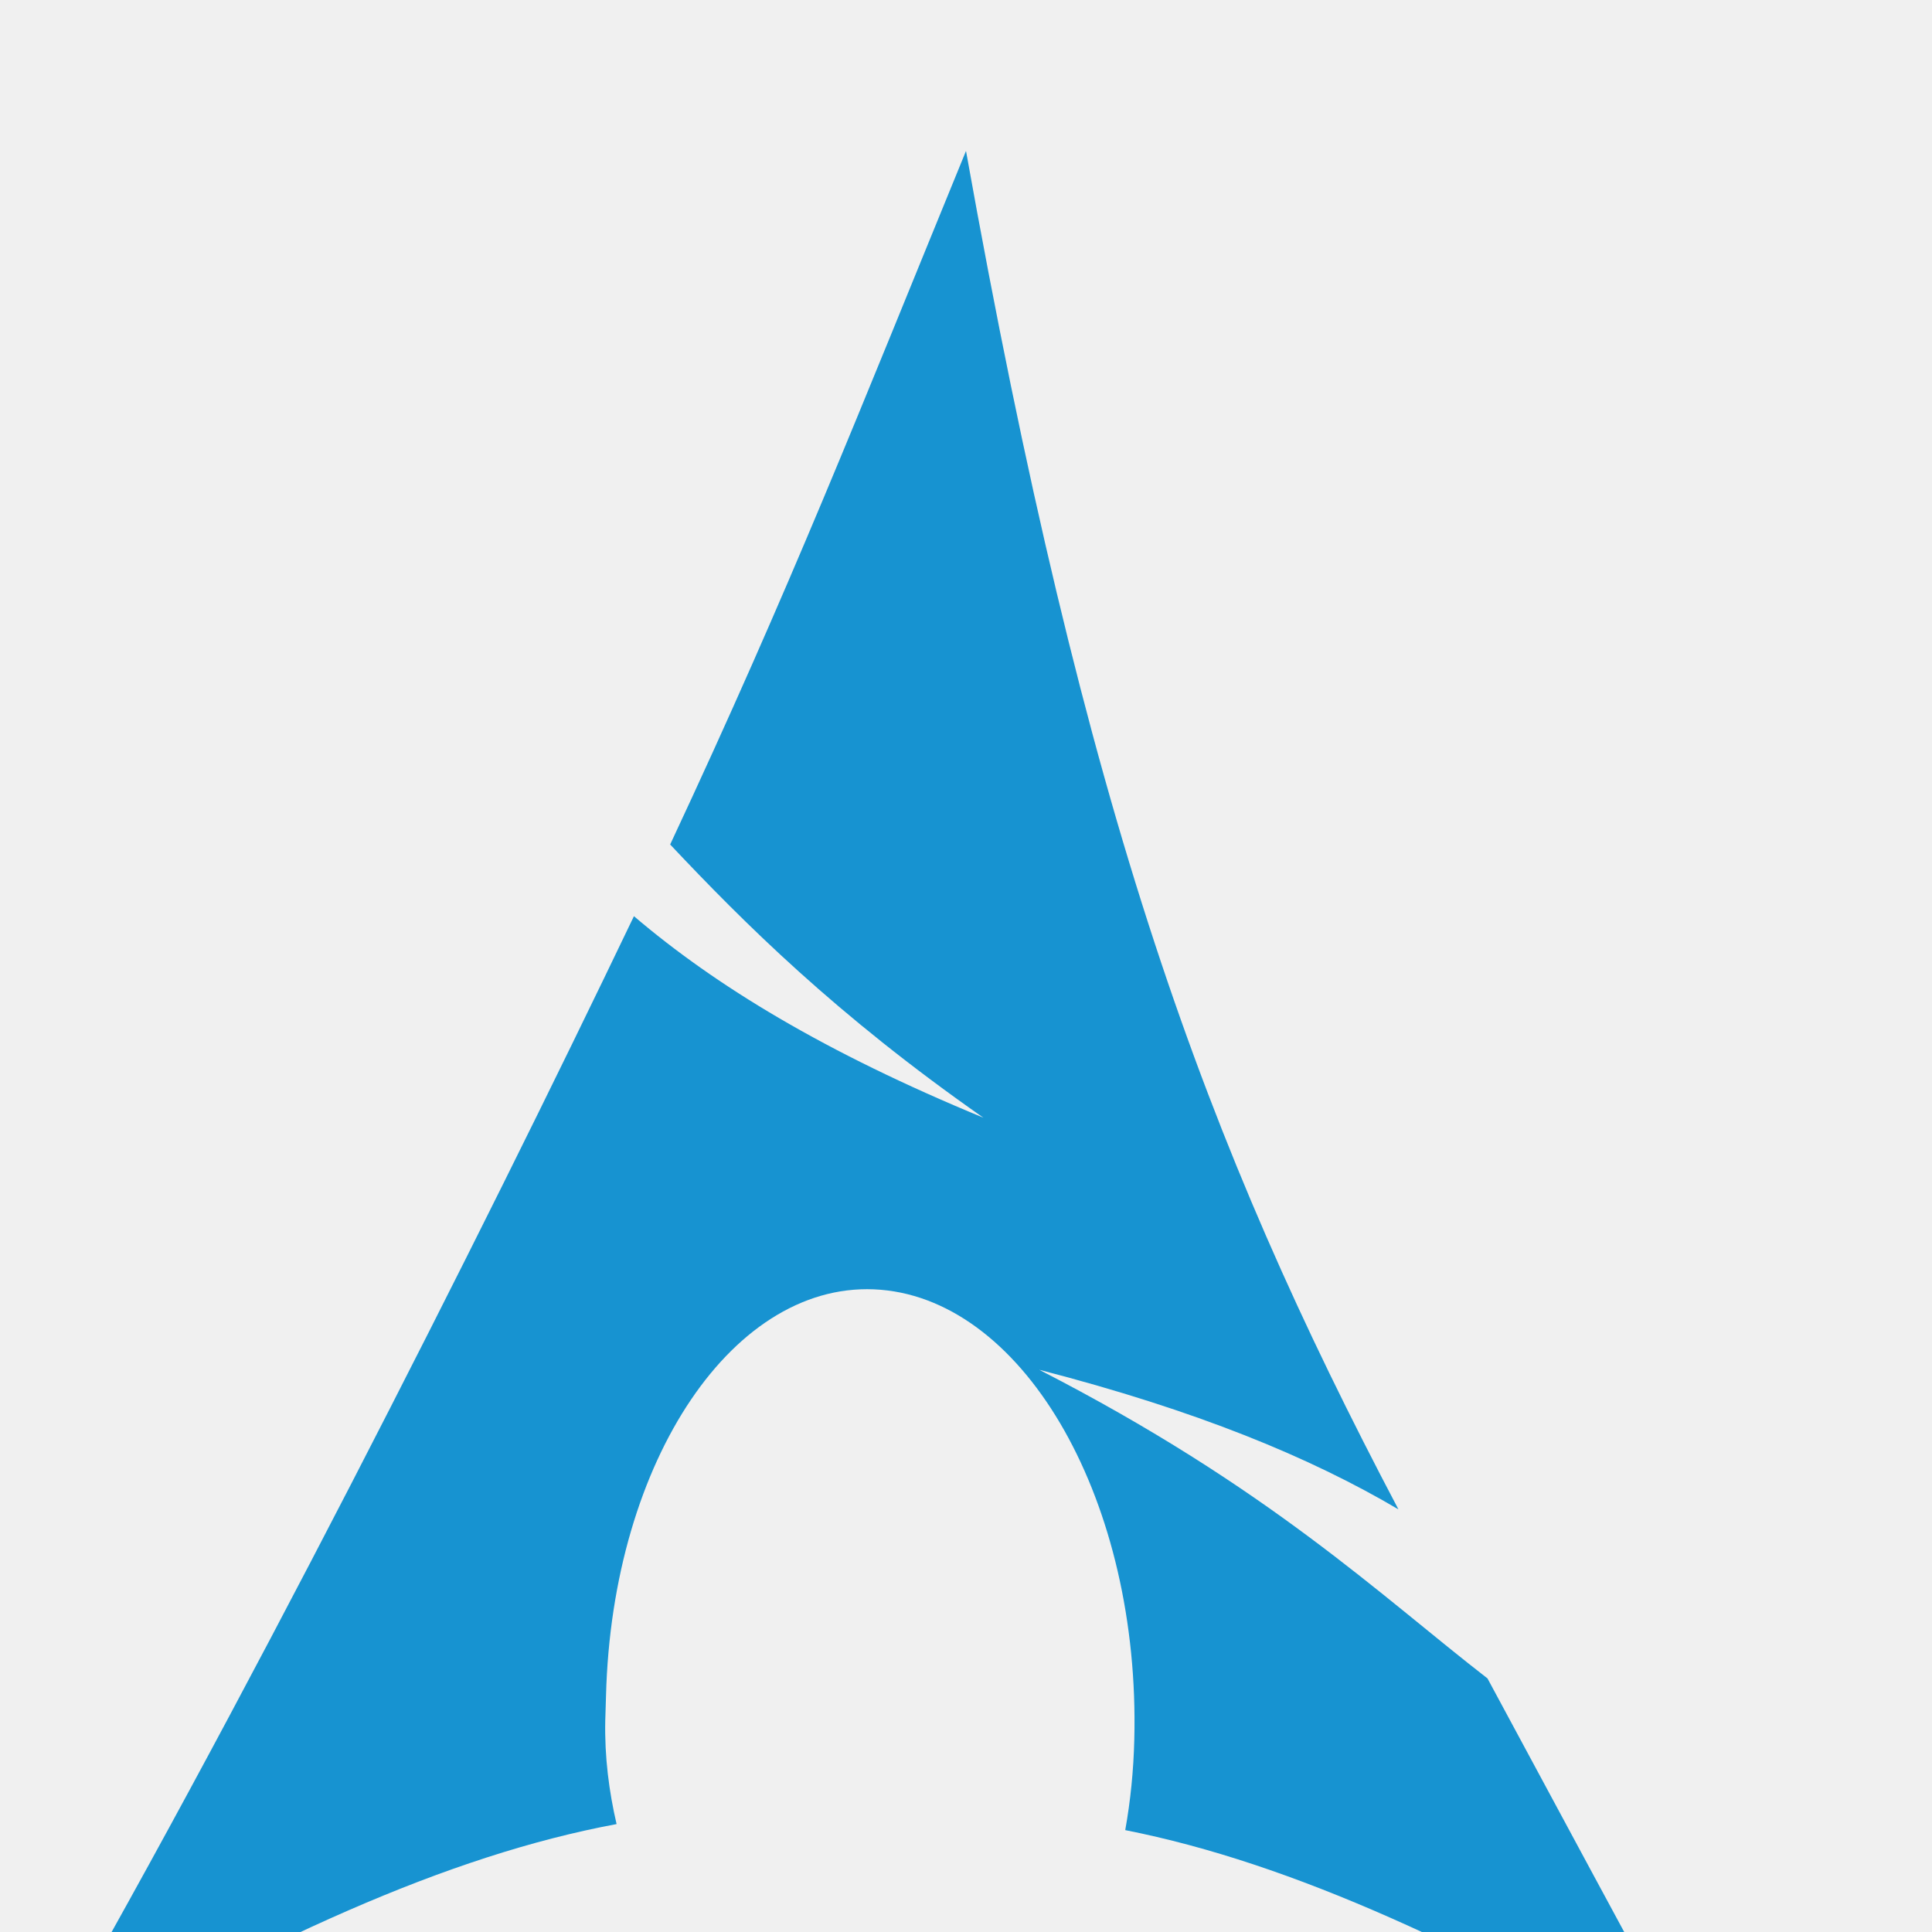
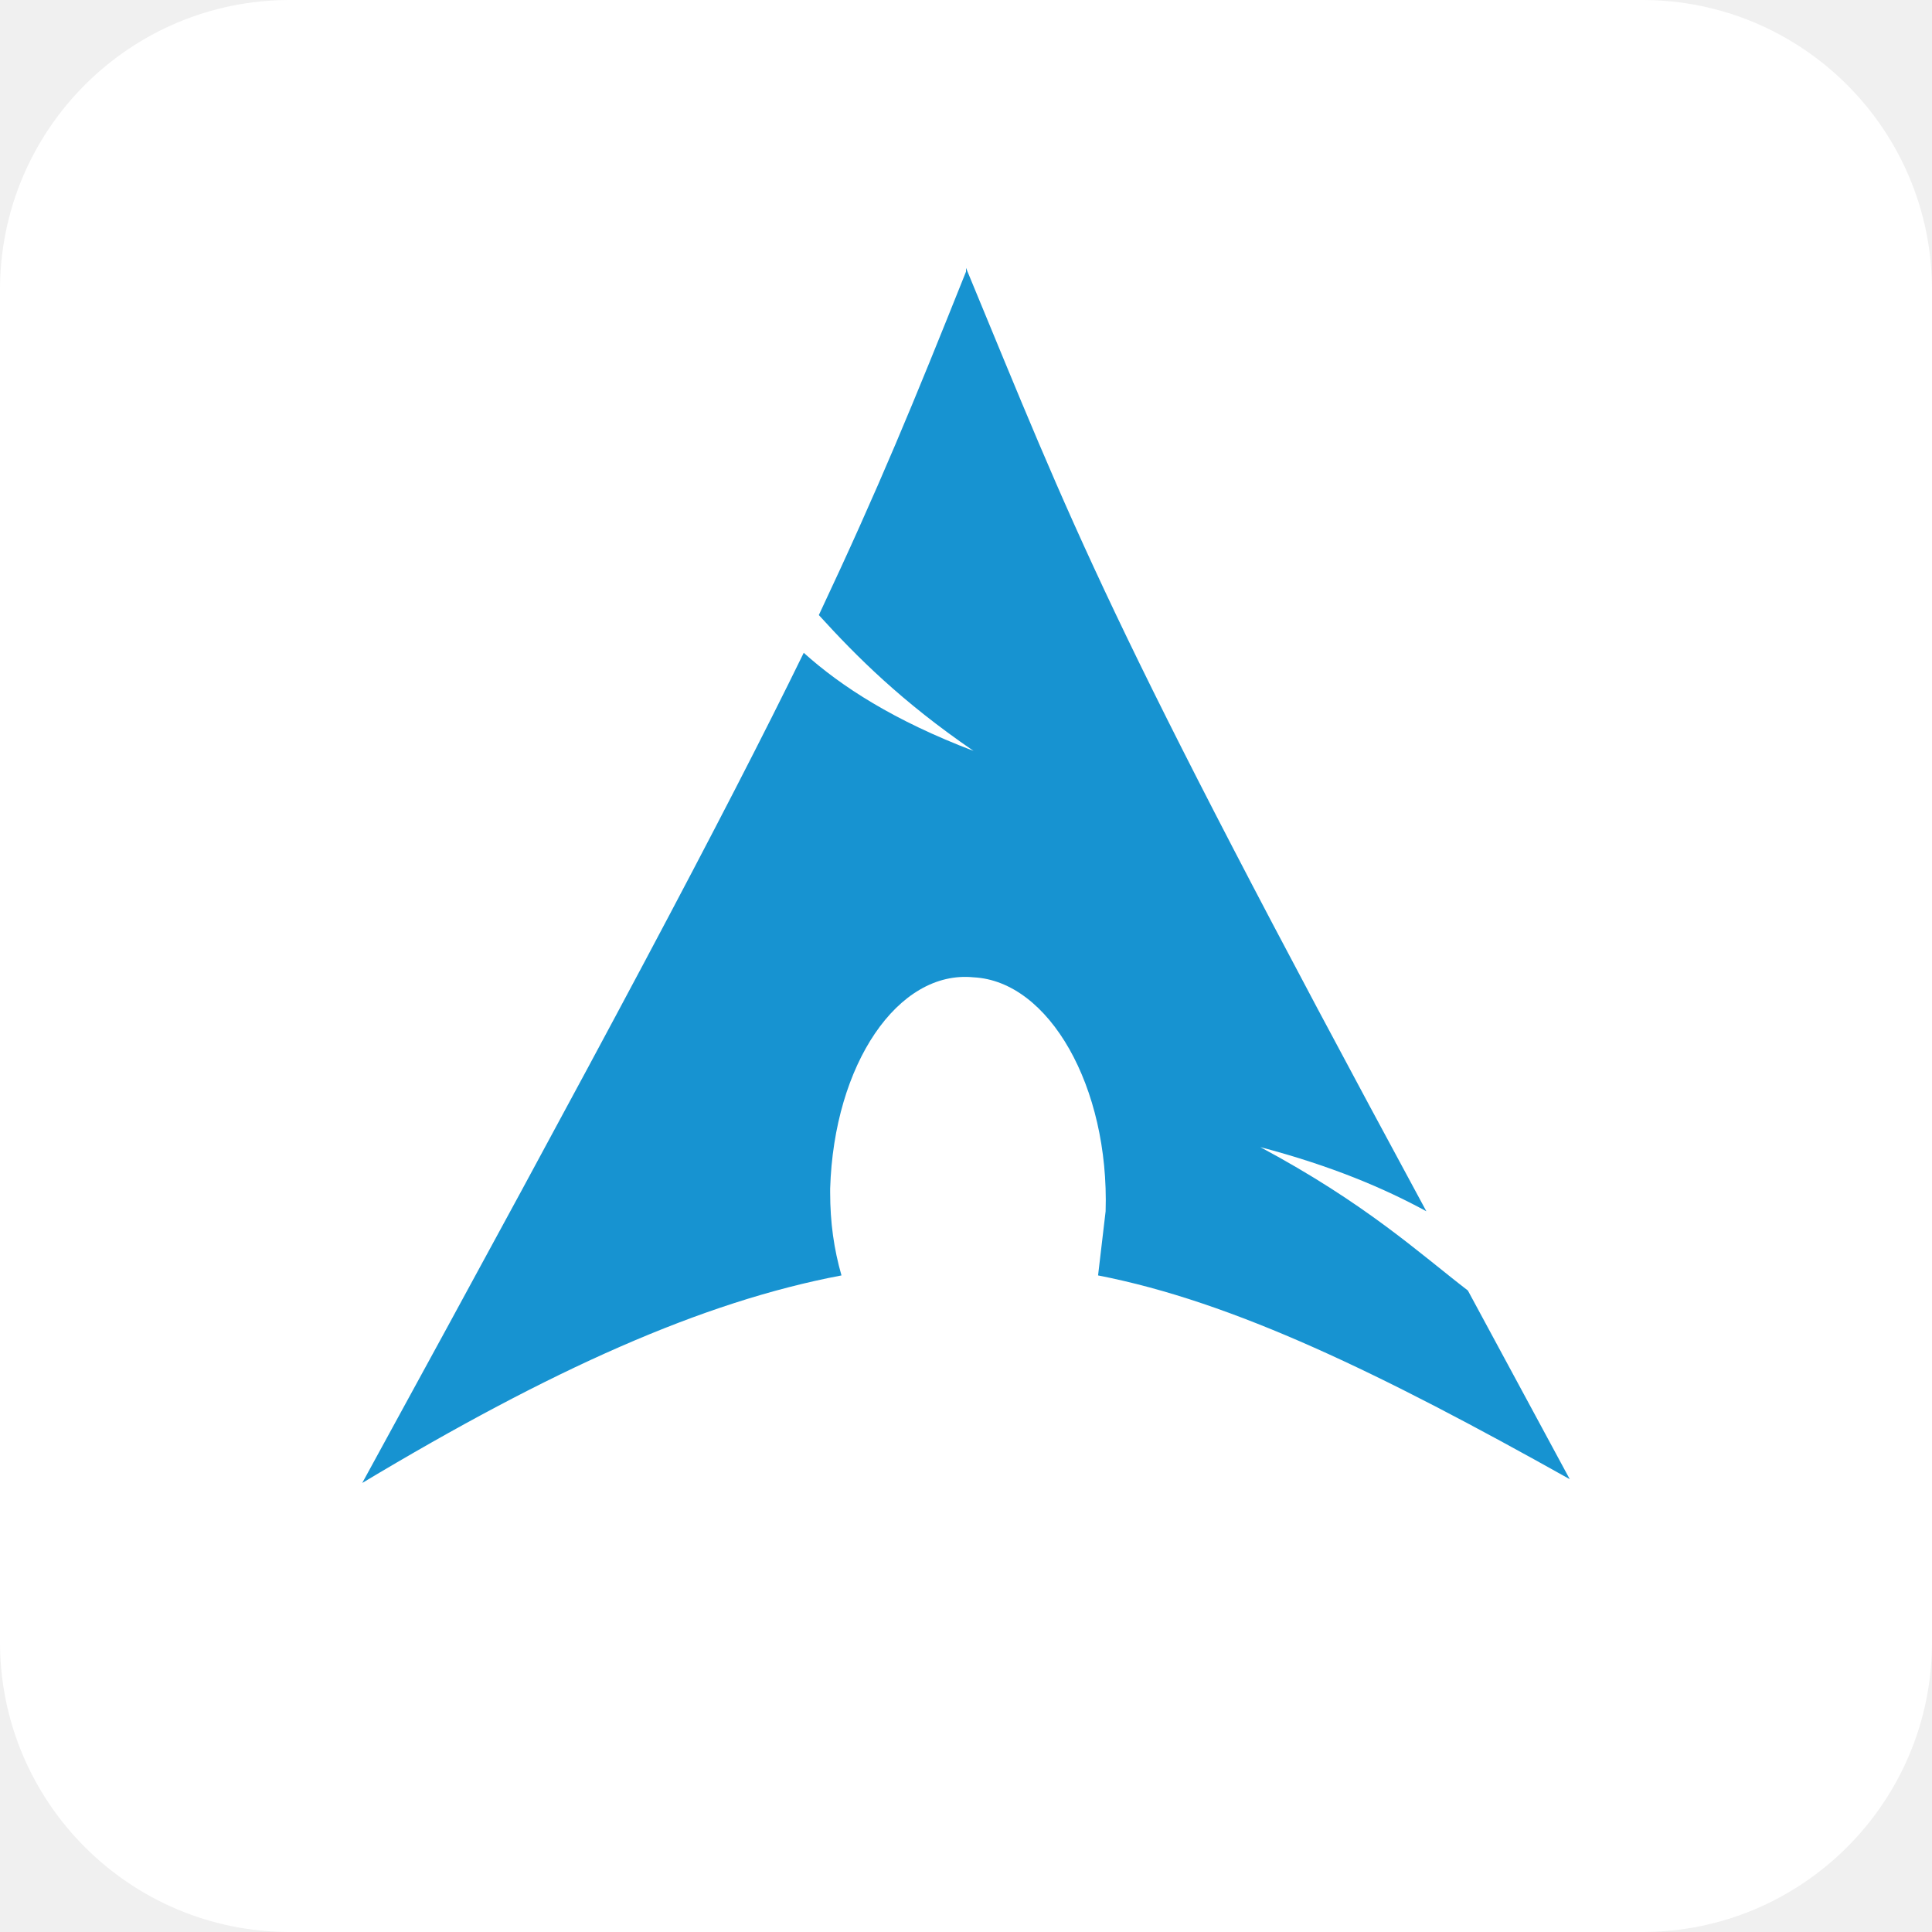
- <svg xmlns="http://www.w3.org/2000/svg" viewBox="0 0 256 256">
-   <path fill="#1793D1" d="M128 20C113.7 54.9 104.8 77.7 88.8 111.9c9.8 10.4 21.9 22.5 41.5 36.2-21.1-8.7-35.5-17.5-46.3-26.7-20.6 43-52.8 106.7-80 153.6 31.1-18 55.2-29.1 77.7-33.3-1-4.3-1.6-8.9-1.5-13.7l.1-3.3c.8-31.3 17.1-55.4 36.4-53.8 19.3 1.6 34.4 28.3 33.6 59.6-.1 4.1-.5 8.1-1.2 12 22.2 4.4 46 15.5 76.9 33.4-10.5-19.3-19.9-36.8-28.9-53.5-14.2-11-29-25.3-59.4-40.9 20.9 5.4 35.9 11.6 47.6 18.5C159.7 151.4 143.8 108.3 128 20z" />
+ <svg xmlns="http://www.w3.org/2000/svg" aria-label="Arch Linux" role="img" viewBox="0 0 512.00 512.00" width="256px" height="256px" fill="#000000" stroke="#000000" stroke-width="0.005">
+   <g id="SVGRepo_bgCarrier" stroke-width="0" />
+   <g id="SVGRepo_tracerCarrier" stroke-linecap="round" stroke-linejoin="round" stroke="#CCCCCC" stroke-width="8.192" />
+   <g id="SVGRepo_iconCarrier">
+     <rect width="512" height="512" rx="15%" fill="#ffffff" />
+     <path d="M256 72c-14 35-23 57-39 91 10 11 22 23 41 36-21-8-35-17-45-26-21 43-53 103-117 220 50-30 90-48 127-55-2-7-3-14-3-22v-1c1-33 18-58 38-56 20 1 36 29 35 62l-2 17c36 7 75 26 125 54l-27-50c-13-10-27-23-55-38 19 5 33 11 44 17-86-159-93-180-122-250z" fill="#1793d1" />
+   </g>
</svg>
